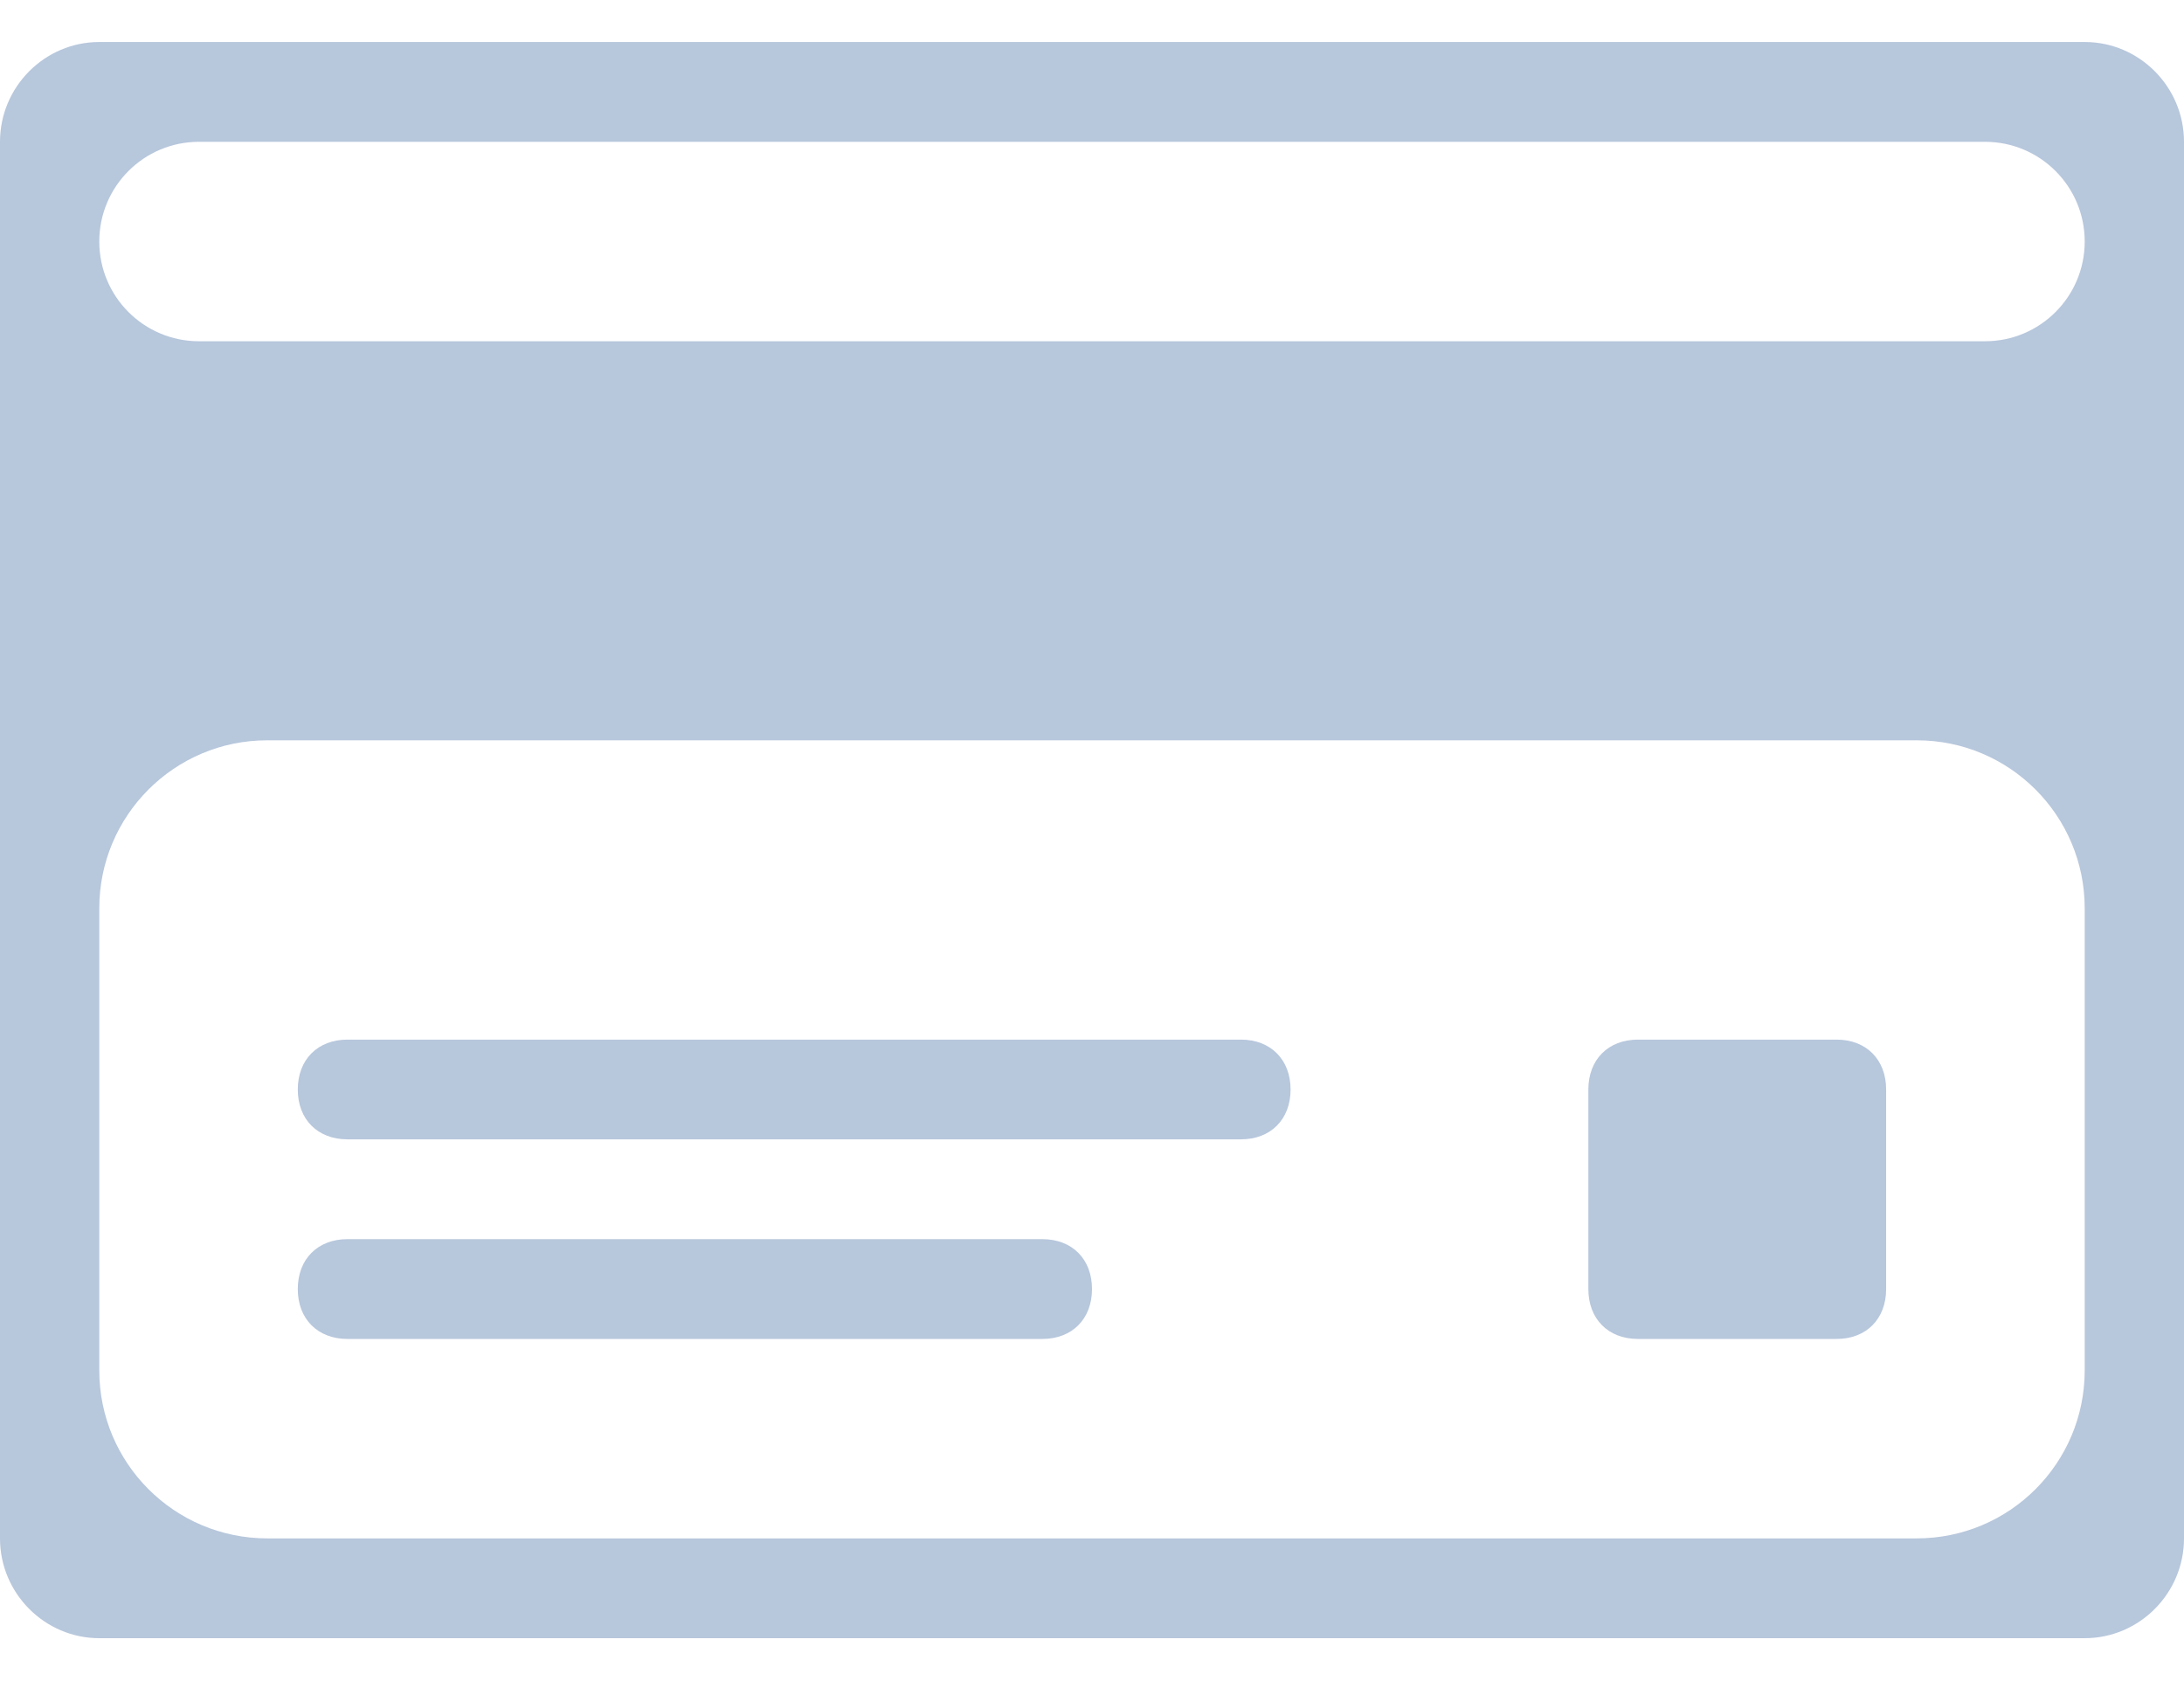
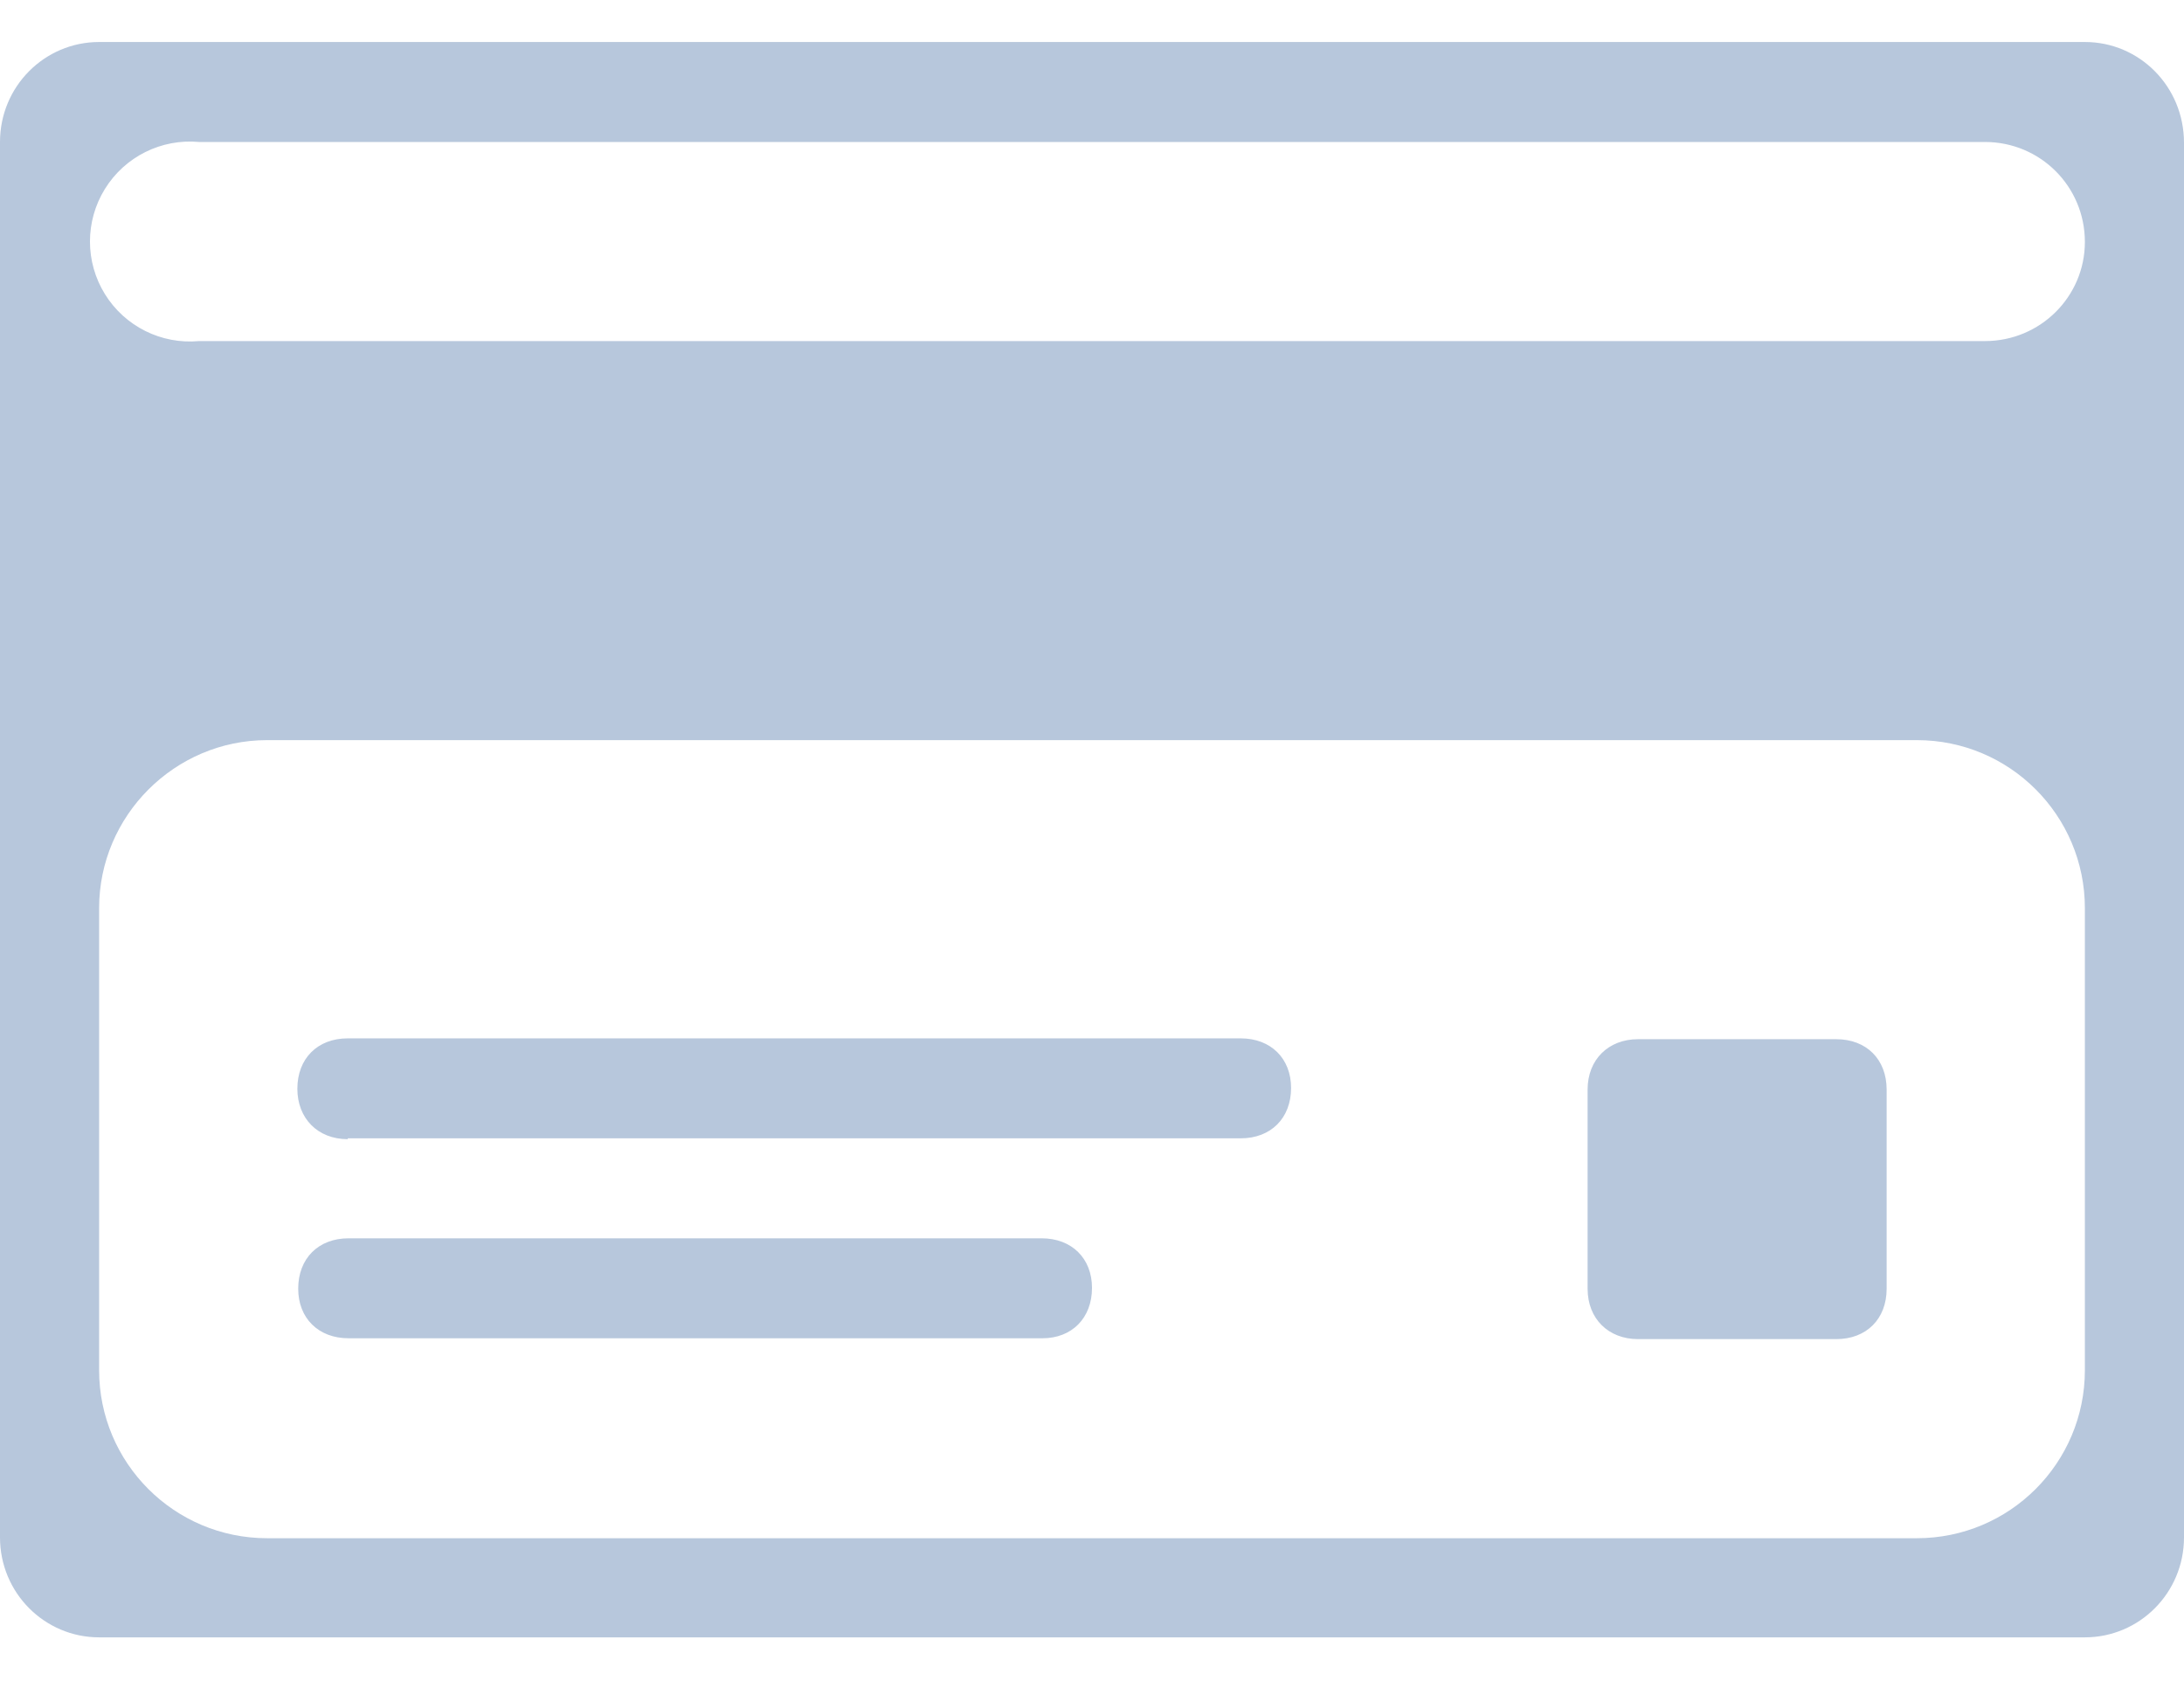
- <svg xmlns="http://www.w3.org/2000/svg" width="26" height="20" viewBox="0 0 26 20" fill="none">
-   <path d="M19.5 15.938H21.864C22.218 15.938 22.454 15.7 22.454 15.344V12.969C22.454 12.613 22.218 12.375 21.864 12.375H19.5C19.145 12.375 18.909 12.613 18.909 12.969V15.344C18.909 15.7 19.145 15.938 19.5 15.938ZM24.818 0.5H1.182C0.532 0.5 0 1.034 0 1.688V18.312C0 18.966 0.532 19.5 1.182 19.5H24.818C25.468 19.5 26 18.966 26 18.312V1.688C26 1.034 25.468 0.5 24.818 0.5ZM24.818 16.312C24.818 17.417 23.923 18.312 22.818 18.312H3.182C2.077 18.312 1.182 17.417 1.182 16.312V10.812C1.182 9.708 2.077 8.812 3.182 8.812H22.818C23.923 8.812 24.818 9.708 24.818 10.812V16.312ZM24.818 2.875C24.818 3.531 24.287 4.062 23.631 4.062H2.369C1.713 4.062 1.182 3.531 1.182 2.875C1.182 2.219 1.713 1.688 2.369 1.688H23.631C24.287 1.688 24.818 2.219 24.818 2.875ZM4.136 13.562H14.773C15.127 13.562 15.364 13.325 15.364 12.969C15.364 12.613 15.127 12.375 14.773 12.375H4.136C3.782 12.375 3.545 12.613 3.545 12.969C3.545 13.325 3.782 13.562 4.136 13.562ZM4.136 15.938H12.409C12.764 15.938 13 15.7 13 15.344C13 14.988 12.764 14.75 12.409 14.75H4.136C3.782 14.75 3.545 14.988 3.545 15.344C3.545 15.7 3.782 15.938 4.136 15.938Z" fill="#B7C7DC" />
+ <svg xmlns="http://www.w3.org/2000/svg" width="26" height="20" fill="none">
+   <path fill="#B7C7DC" d="M19.5 15.94h2.36c.36 0 .6-.24.6-.6v-2.37c0-.36-.24-.6-.6-.6H19.5c-.35 0-.6.24-.6.6v2.37c0 .36.25.6.6.6ZM24.82.5H1.18C.53.5 0 1.03 0 1.69V18.3c0 .66.53 1.19 1.18 1.19h23.64c.65 0 1.18-.53 1.18-1.19V1.7C26 1.03 25.47.5 24.82.5Zm0 15.81a2 2 0 0 1-2 2H3.18a2 2 0 0 1-2-2v-5.5c0-1.1.9-2 2-2h19.64a2 2 0 0 1 2 2v5.5Zm0-13.43c0 .65-.53 1.18-1.19 1.18H2.37a1.19 1.19 0 1 1 0-2.37h21.26c.66 0 1.19.53 1.19 1.19ZM4.14 13.55h10.63c.36 0 .6-.24.6-.6 0-.35-.24-.59-.6-.59H4.14c-.36 0-.6.24-.6.6 0 .35.24.6.6.6Zm0 2.38h8.27c.35 0 .59-.24.59-.6 0-.35-.24-.59-.6-.59H4.15c-.36 0-.6.24-.6.6 0 .35.24.59.6.59Z" />
</svg>
